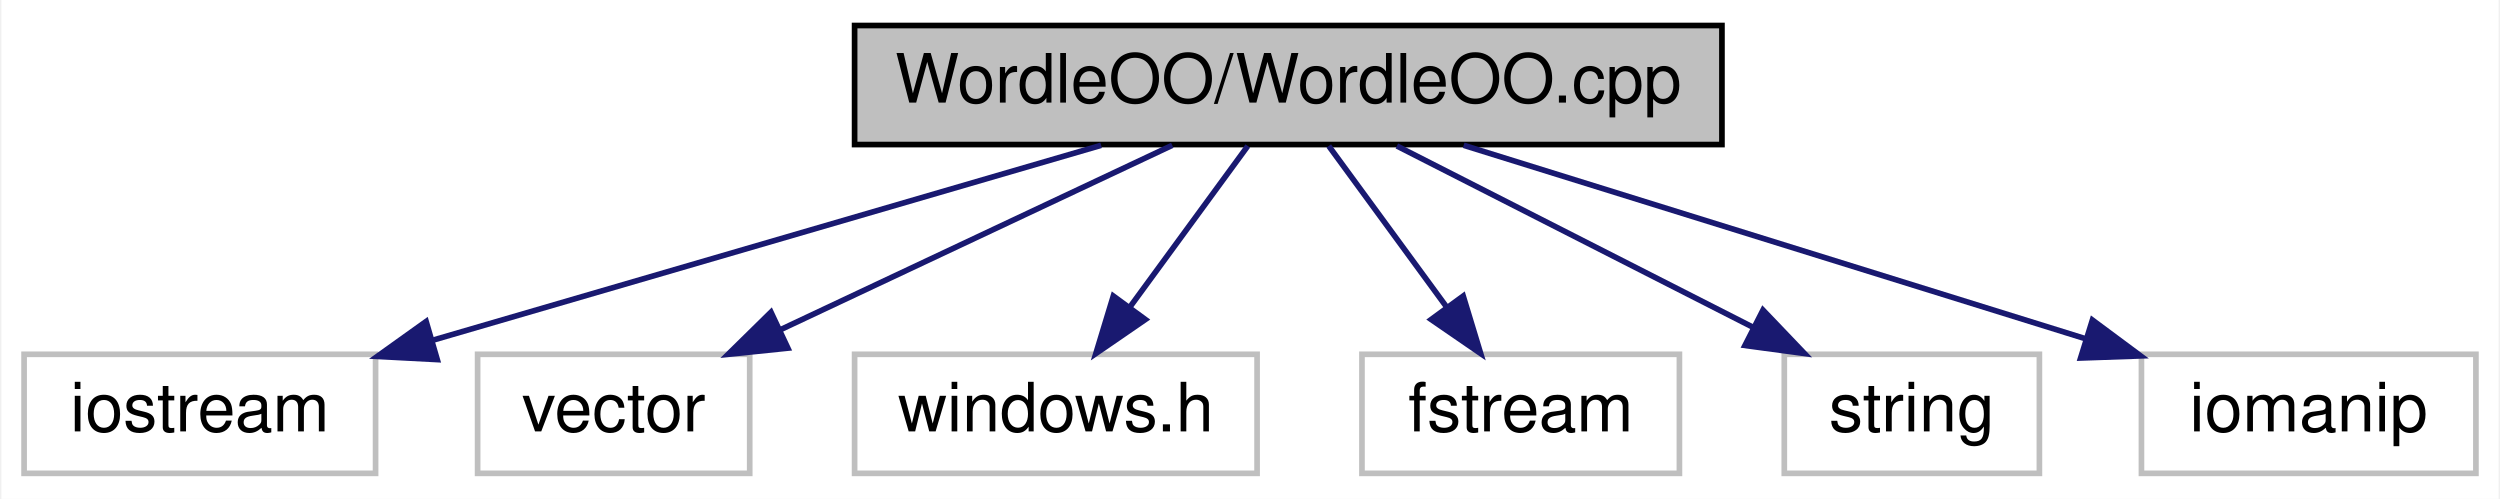
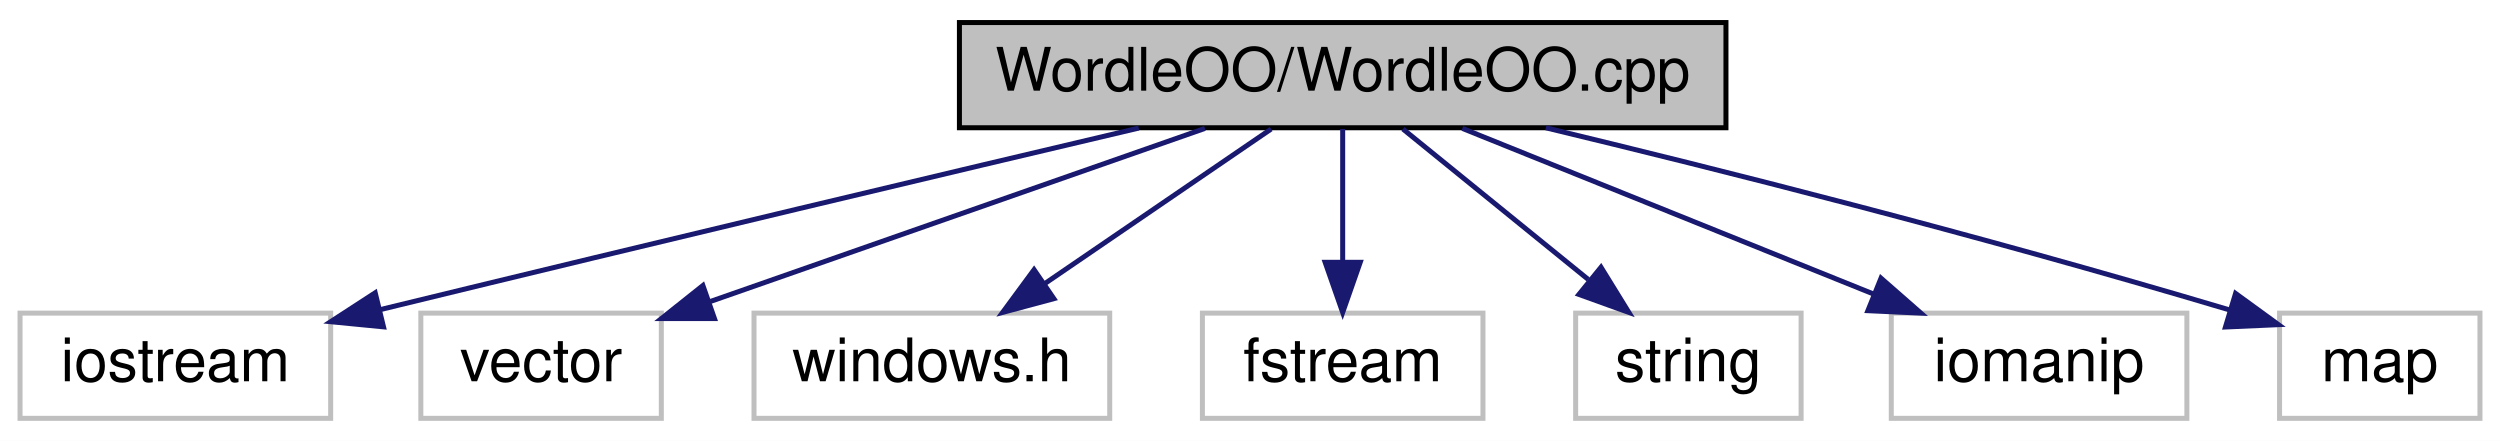
- <svg xmlns="http://www.w3.org/2000/svg" xmlns:xlink="http://www.w3.org/1999/xlink" width="441pt" height="88pt" viewBox="0.00 0.00 440.50 88.00">
+ <svg xmlns="http://www.w3.org/2000/svg" xmlns:xlink="http://www.w3.org/1999/xlink" width="499pt" height="88pt" viewBox="0.00 0.00 499.00 88.00">
  <g id="graph0" class="graph" transform="scale(1 1) rotate(0) translate(4 84)">
-     <polygon fill="white" stroke="transparent" points="-4,4 -4,-84 436.5,-84 436.5,4 -4,4" />
+     <polygon fill="white" stroke="transparent" points="-4,4 -4,-84 495,-84 495,4 -4,4" />
    <g id="node1" class="node">
      <g id="a_node1">
        <a xlink:title=" ">
-           <polygon fill="#bfbfbf" stroke="black" points="146.5,-58.5 146.5,-79.5 299.5,-79.5 299.5,-58.5 146.5,-58.5" />
-           <text text-anchor="middle" x="223" y="-65.9" font-family="Helvetica,sans-Serif" font-size="12.00">WordleOO/WordleOO.cpp</text>
+           <polygon fill="#bfbfbf" stroke="black" points="187.5,-58.5 187.5,-79.5 340.5,-79.5 340.5,-58.5 187.5,-58.5" />
+           <text text-anchor="middle" x="264" y="-65.9" font-family="Helvetica,sans-Serif" font-size="12.00">WordleOO/WordleOO.cpp</text>
        </a>
      </g>
    </g>
    <g id="node2" class="node">
      <g id="a_node2">
        <a xlink:title=" ">
          <polygon fill="white" stroke="#bfbfbf" points="0,-0.5 0,-21.5 62,-21.5 62,-0.5 0,-0.5" />
          <text text-anchor="middle" x="31" y="-7.9" font-family="Helvetica,sans-Serif" font-size="12.00">iostream</text>
        </a>
      </g>
    </g>
    <g id="edge1" class="edge">
-       <path fill="none" stroke="midnightblue" d="M189.99,-58.37C157.4,-48.87 107.46,-34.3 72.27,-24.04" />
-       <polygon fill="midnightblue" stroke="midnightblue" points="72.88,-20.57 62.3,-21.13 70.92,-27.29 72.88,-20.57" />
+       <path fill="none" stroke="midnightblue" d="M223.3,-58.44C186.28,-49.71 129.88,-36.33 71.73,-22.16" />
+       <polygon fill="midnightblue" stroke="midnightblue" points="72.55,-18.76 62,-19.79 70.89,-25.56 72.55,-18.76" />
    </g>
    <g id="node3" class="node">
      <g id="a_node3">
        <a xlink:title=" ">
          <polygon fill="white" stroke="#bfbfbf" points="80,-0.5 80,-21.5 128,-21.5 128,-0.5 80,-0.5" />
          <text text-anchor="middle" x="104" y="-7.9" font-family="Helvetica,sans-Serif" font-size="12.00">vector</text>
        </a>
      </g>
    </g>
    <g id="edge2" class="edge">
-       <path fill="none" stroke="midnightblue" d="M202.54,-58.37C183.53,-49.42 154.98,-35.99 133.5,-25.88" />
-       <polygon fill="midnightblue" stroke="midnightblue" points="134.73,-22.59 124.19,-21.5 131.75,-28.93 134.73,-22.59" />
+       <path fill="none" stroke="midnightblue" d="M236.5,-58.37C209.16,-48.81 167.19,-34.12 137.83,-23.84" />
+       <polygon fill="midnightblue" stroke="midnightblue" points="138.61,-20.41 128.01,-20.41 136.3,-27.01 138.61,-20.41" />
    </g>
    <g id="node4" class="node">
      <g id="a_node4">
        <a xlink:title=" ">
          <polygon fill="white" stroke="#bfbfbf" points="146.5,-0.5 146.5,-21.5 217.5,-21.5 217.5,-0.5 146.5,-0.5" />
          <text text-anchor="middle" x="182" y="-7.9" font-family="Helvetica,sans-Serif" font-size="12.00">windows.h</text>
        </a>
      </g>
    </g>
    <g id="edge3" class="edge">
-       <path fill="none" stroke="midnightblue" d="M215.86,-58.25C210.16,-50.46 202.01,-39.33 195.14,-29.94" />
-       <polygon fill="midnightblue" stroke="midnightblue" points="197.79,-27.64 189.06,-21.64 192.14,-31.78 197.79,-27.64" />
+       <path fill="none" stroke="midnightblue" d="M249.72,-58.25C237.25,-49.73 218.95,-37.24 204.52,-27.38" />
+       <polygon fill="midnightblue" stroke="midnightblue" points="206.35,-24.39 196.12,-21.64 202.4,-30.17 206.35,-24.39" />
    </g>
    <g id="node5" class="node">
      <g id="a_node5">
        <a xlink:title=" ">
          <polygon fill="white" stroke="#bfbfbf" points="236,-0.5 236,-21.5 292,-21.5 292,-0.5 236,-0.5" />
          <text text-anchor="middle" x="264" y="-7.9" font-family="Helvetica,sans-Serif" font-size="12.00">fstream</text>
        </a>
      </g>
    </g>
    <g id="edge4" class="edge">
-       <path fill="none" stroke="midnightblue" d="M230.14,-58.25C235.84,-50.46 243.99,-39.33 250.86,-29.94" />
-       <polygon fill="midnightblue" stroke="midnightblue" points="253.86,-31.78 256.94,-21.64 248.21,-27.64 253.86,-31.78" />
+       <path fill="none" stroke="midnightblue" d="M264,-58.25C264,-50.94 264,-40.69 264,-31.7" />
+       <polygon fill="midnightblue" stroke="midnightblue" points="267.5,-31.64 264,-21.64 260.5,-31.64 267.5,-31.64" />
    </g>
    <g id="node6" class="node">
      <g id="a_node6">
        <a xlink:title=" ">
          <polygon fill="white" stroke="#bfbfbf" points="310.5,-0.5 310.5,-21.5 355.5,-21.5 355.5,-0.5 310.5,-0.5" />
          <text text-anchor="middle" x="333" y="-7.9" font-family="Helvetica,sans-Serif" font-size="12.00">string</text>
        </a>
      </g>
    </g>
    <g id="edge5" class="edge">
-       <path fill="none" stroke="midnightblue" d="M242.16,-58.25C259.51,-49.41 285.29,-36.29 304.96,-26.28" />
-       <polygon fill="midnightblue" stroke="midnightblue" points="306.74,-29.3 314.06,-21.64 303.56,-23.06 306.74,-29.3" />
+       <path fill="none" stroke="midnightblue" d="M276.02,-58.25C286.21,-49.97 301.04,-37.94 313.01,-28.22" />
+       <polygon fill="midnightblue" stroke="midnightblue" points="315.56,-30.66 321.12,-21.64 311.15,-25.23 315.56,-30.66" />
    </g>
    <g id="node7" class="node">
      <g id="a_node7">
        <a xlink:title=" ">
          <polygon fill="white" stroke="#bfbfbf" points="373.5,-0.5 373.5,-21.5 432.5,-21.5 432.5,-0.5 373.5,-0.5" />
          <text text-anchor="middle" x="403" y="-7.9" font-family="Helvetica,sans-Serif" font-size="12.00">iomanip</text>
        </a>
      </g>
    </g>
    <g id="edge6" class="edge">
-       <path fill="none" stroke="midnightblue" d="M253.94,-58.37C284.28,-48.94 330.64,-34.51 363.59,-24.26" />
-       <polygon fill="midnightblue" stroke="midnightblue" points="364.85,-27.54 373.36,-21.22 362.77,-20.85 364.85,-27.54" />
+       <path fill="none" stroke="midnightblue" d="M287.89,-58.37C310.51,-49.26 344.65,-35.51 369.89,-25.34" />
+       <polygon fill="midnightblue" stroke="midnightblue" points="371.45,-28.48 379.42,-21.5 368.83,-21.99 371.45,-28.48" />
+     </g>
+     <g id="node8" class="node">
+       <g id="a_node8">
+         <a xlink:title=" ">
+           <polygon fill="white" stroke="#bfbfbf" points="451,-0.5 451,-21.5 491,-21.5 491,-0.5 451,-0.5" />
+           <text text-anchor="middle" x="471" y="-7.9" font-family="Helvetica,sans-Serif" font-size="12.00">map</text>
+         </a>
+       </g>
+     </g>
+     <g id="edge7" class="edge">
+       <path fill="none" stroke="midnightblue" d="M304.55,-58.49C338.67,-50.27 388.92,-37.67 441.04,-22.13" />
+       <polygon fill="midnightblue" stroke="midnightblue" points="442.22,-25.43 450.78,-19.2 440.2,-18.73 442.22,-25.43" />
    </g>
  </g>
</svg>
